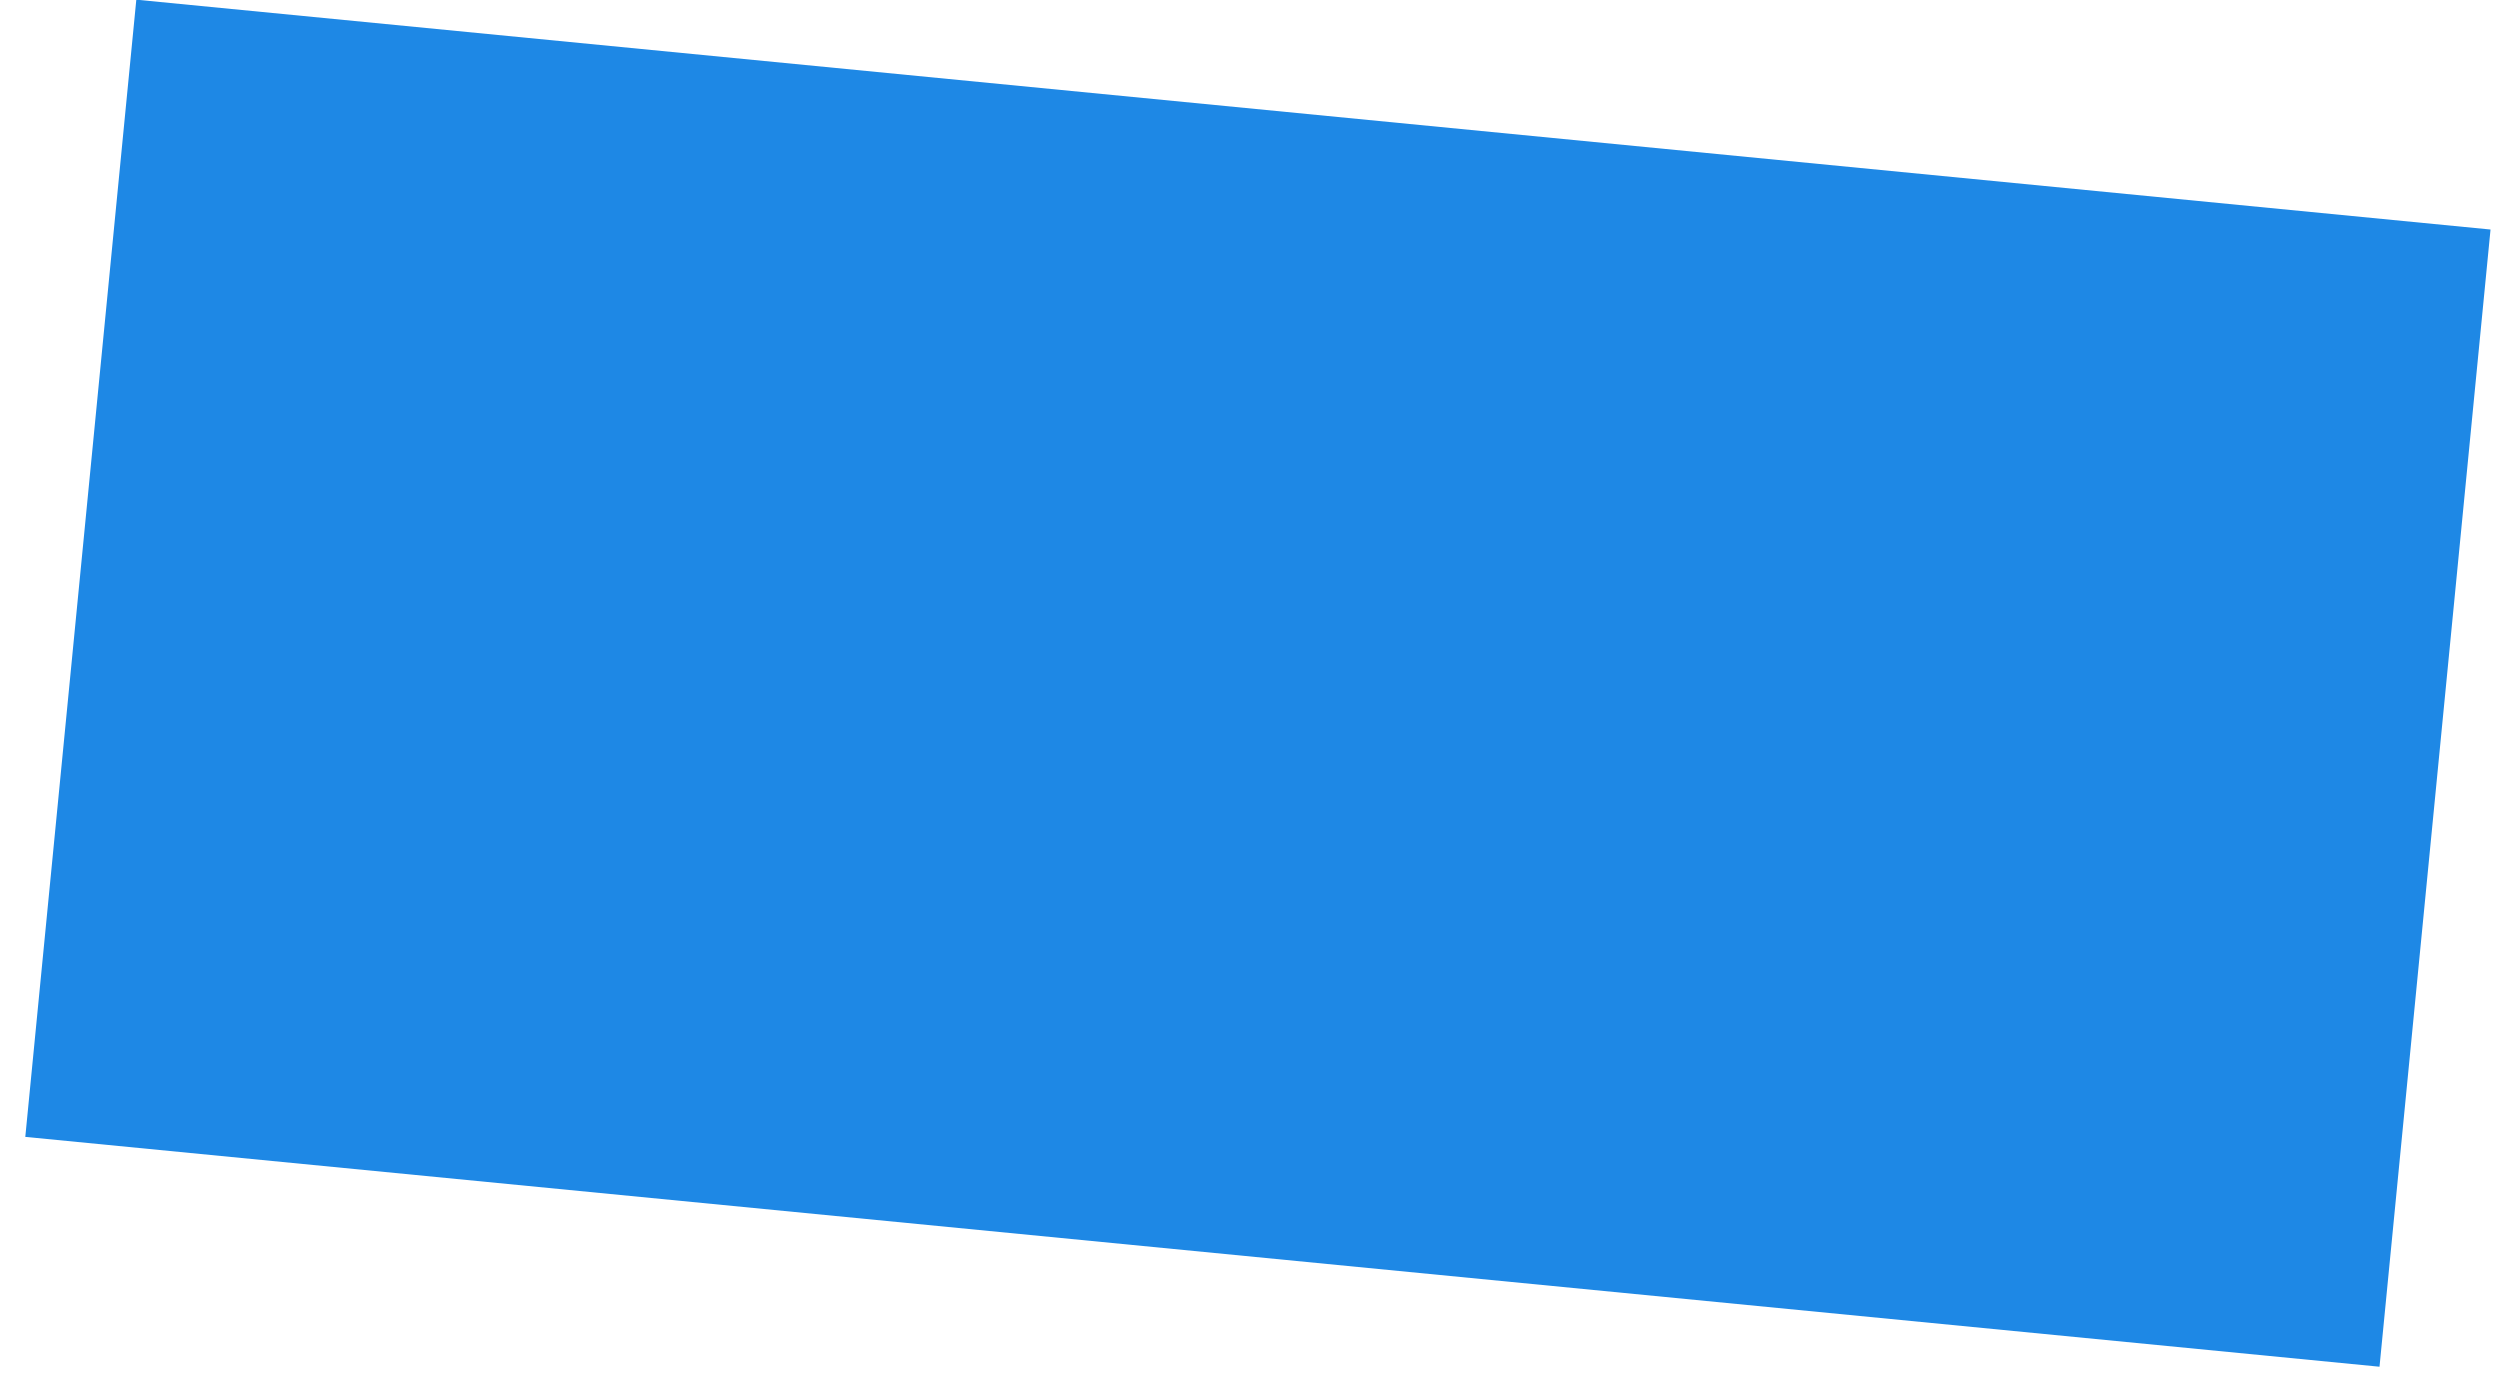
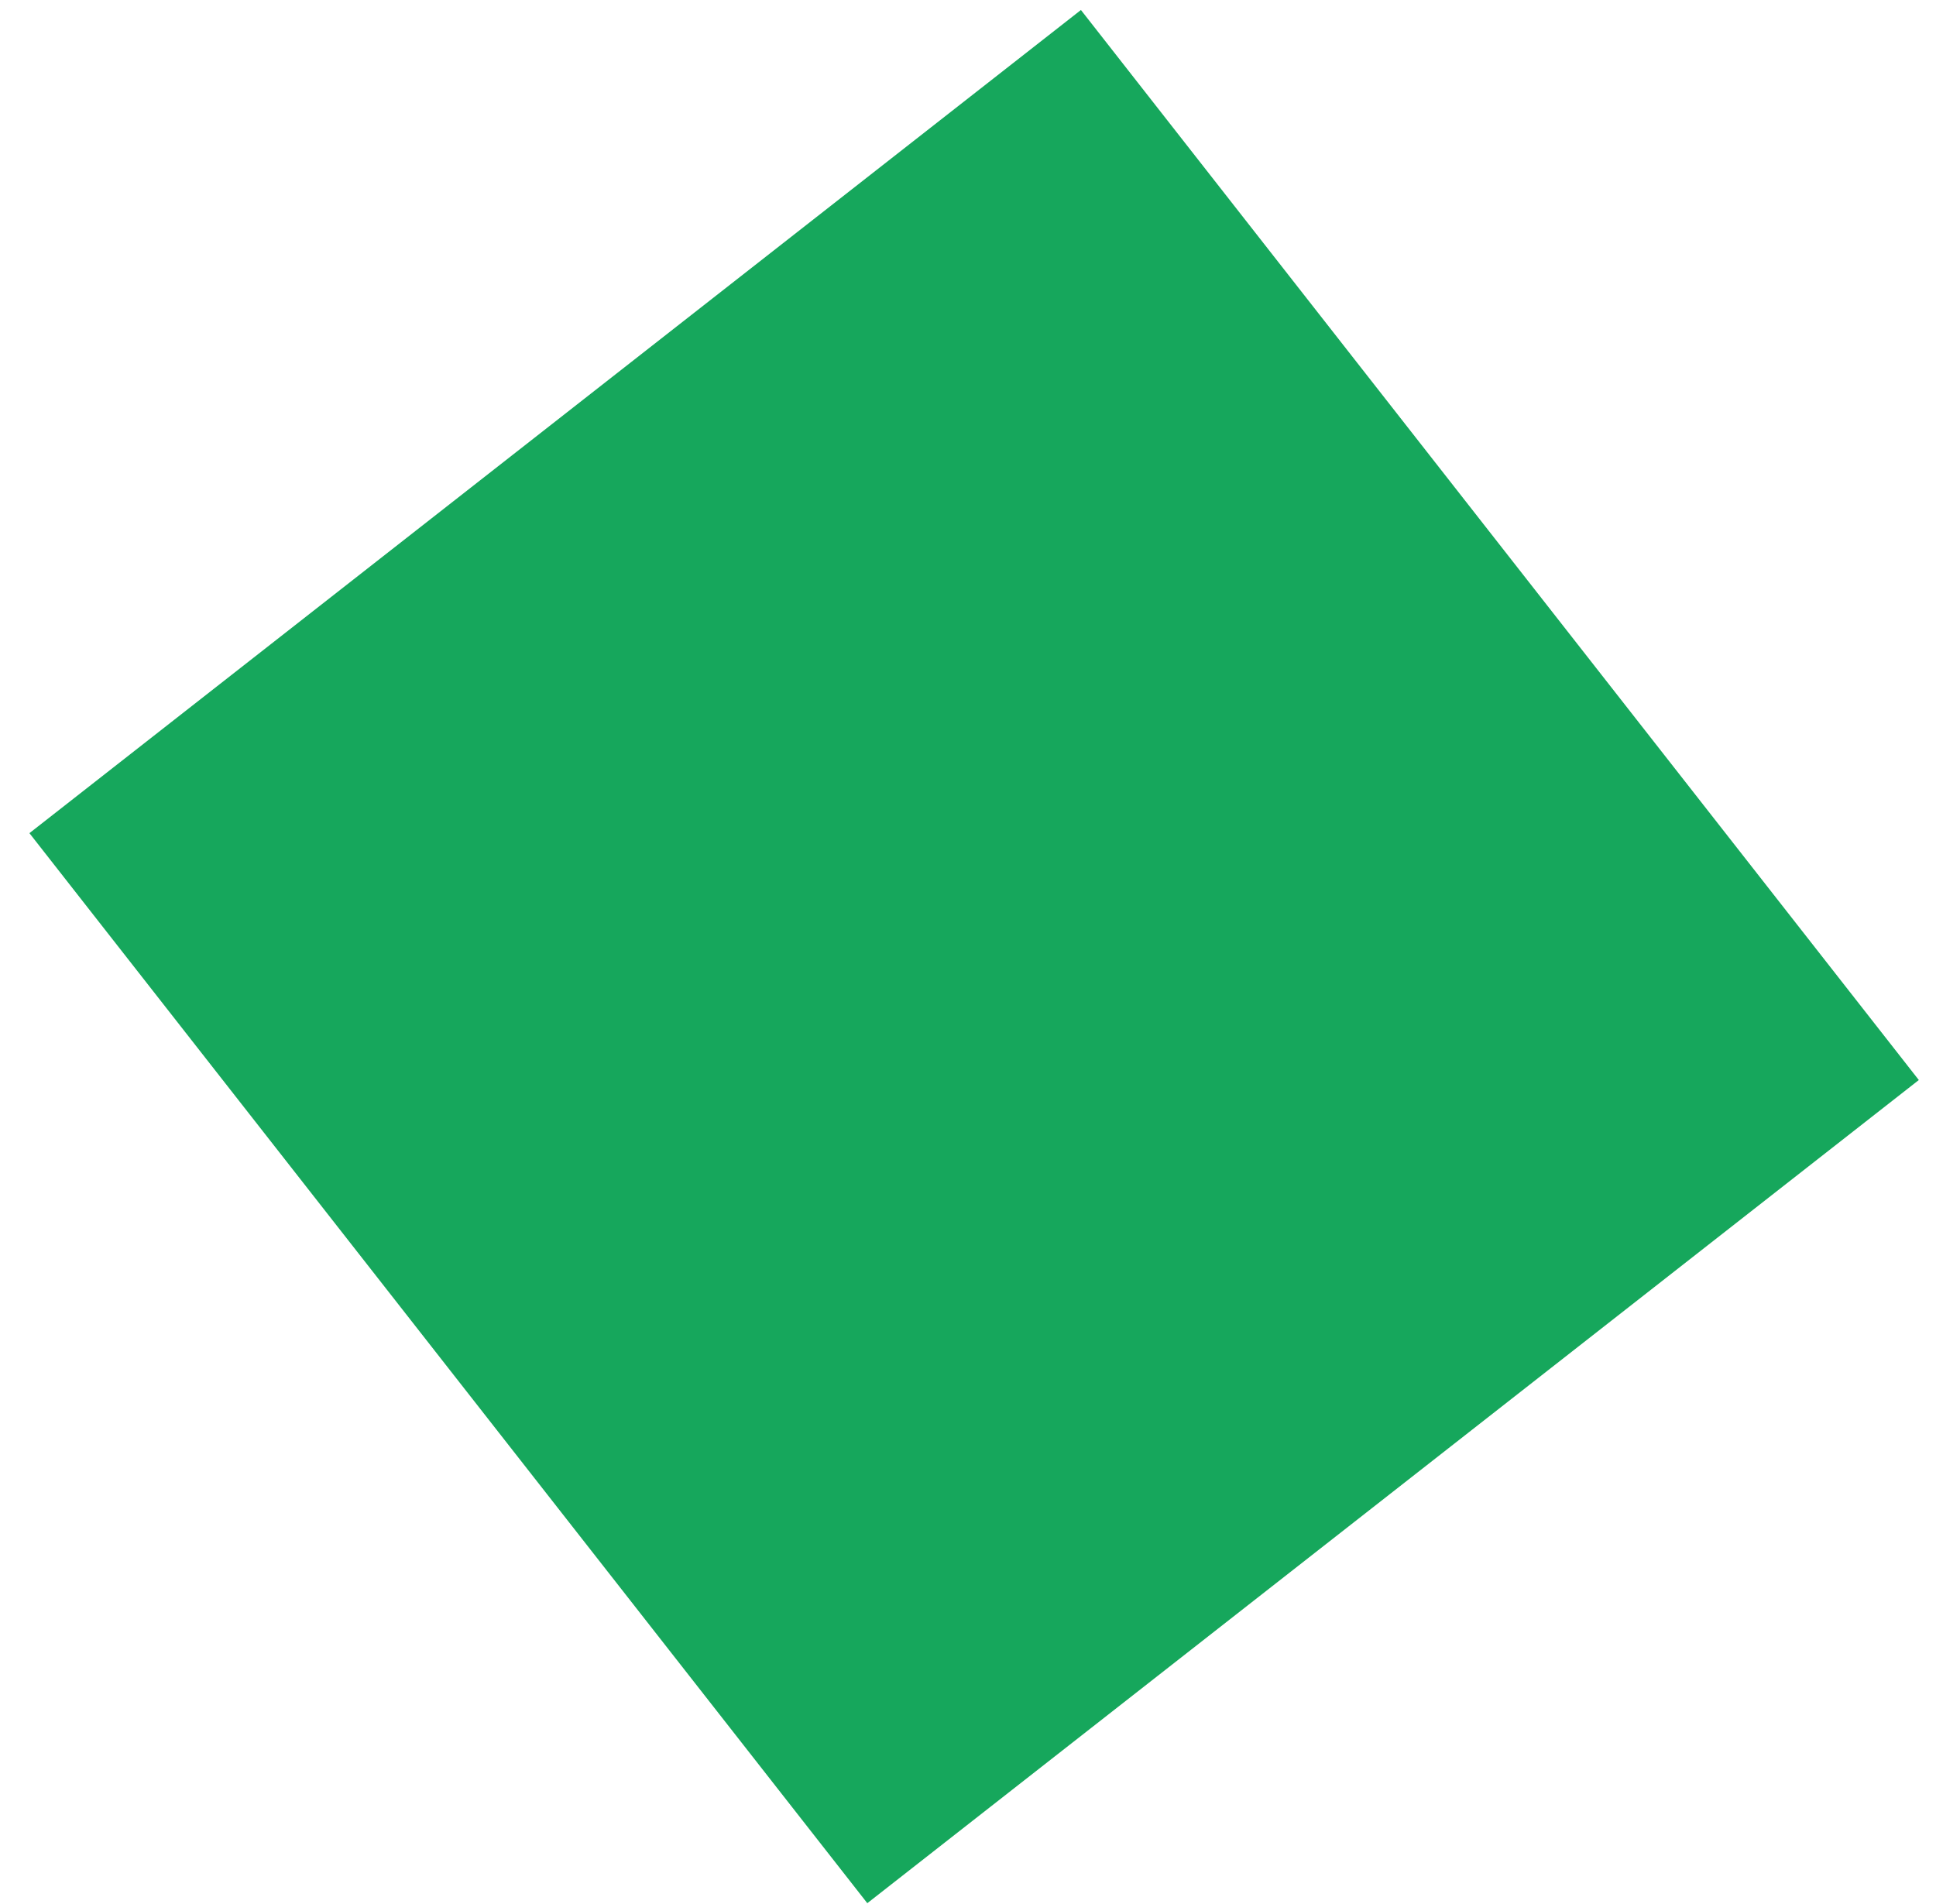
- <svg xmlns="http://www.w3.org/2000/svg" width="74" height="41" viewBox="0 0 74 41" fill="none">
-   <rect x="4.035" y="-0.009" width="70.016" height="33.821" transform="rotate(5.57588 4.03497 -0.00933838)" fill="#1E88E5" />
+ <svg xmlns="http://www.w3.org/2000/svg" width="60" height="59" viewBox="0 0 60 59" fill="none">
+   <rect x="0.912" y="25.824" width="41.388" height="42.123" transform="rotate(-38.0589 0.91217 25.8242)" fill="#16A75C" />
</svg>
